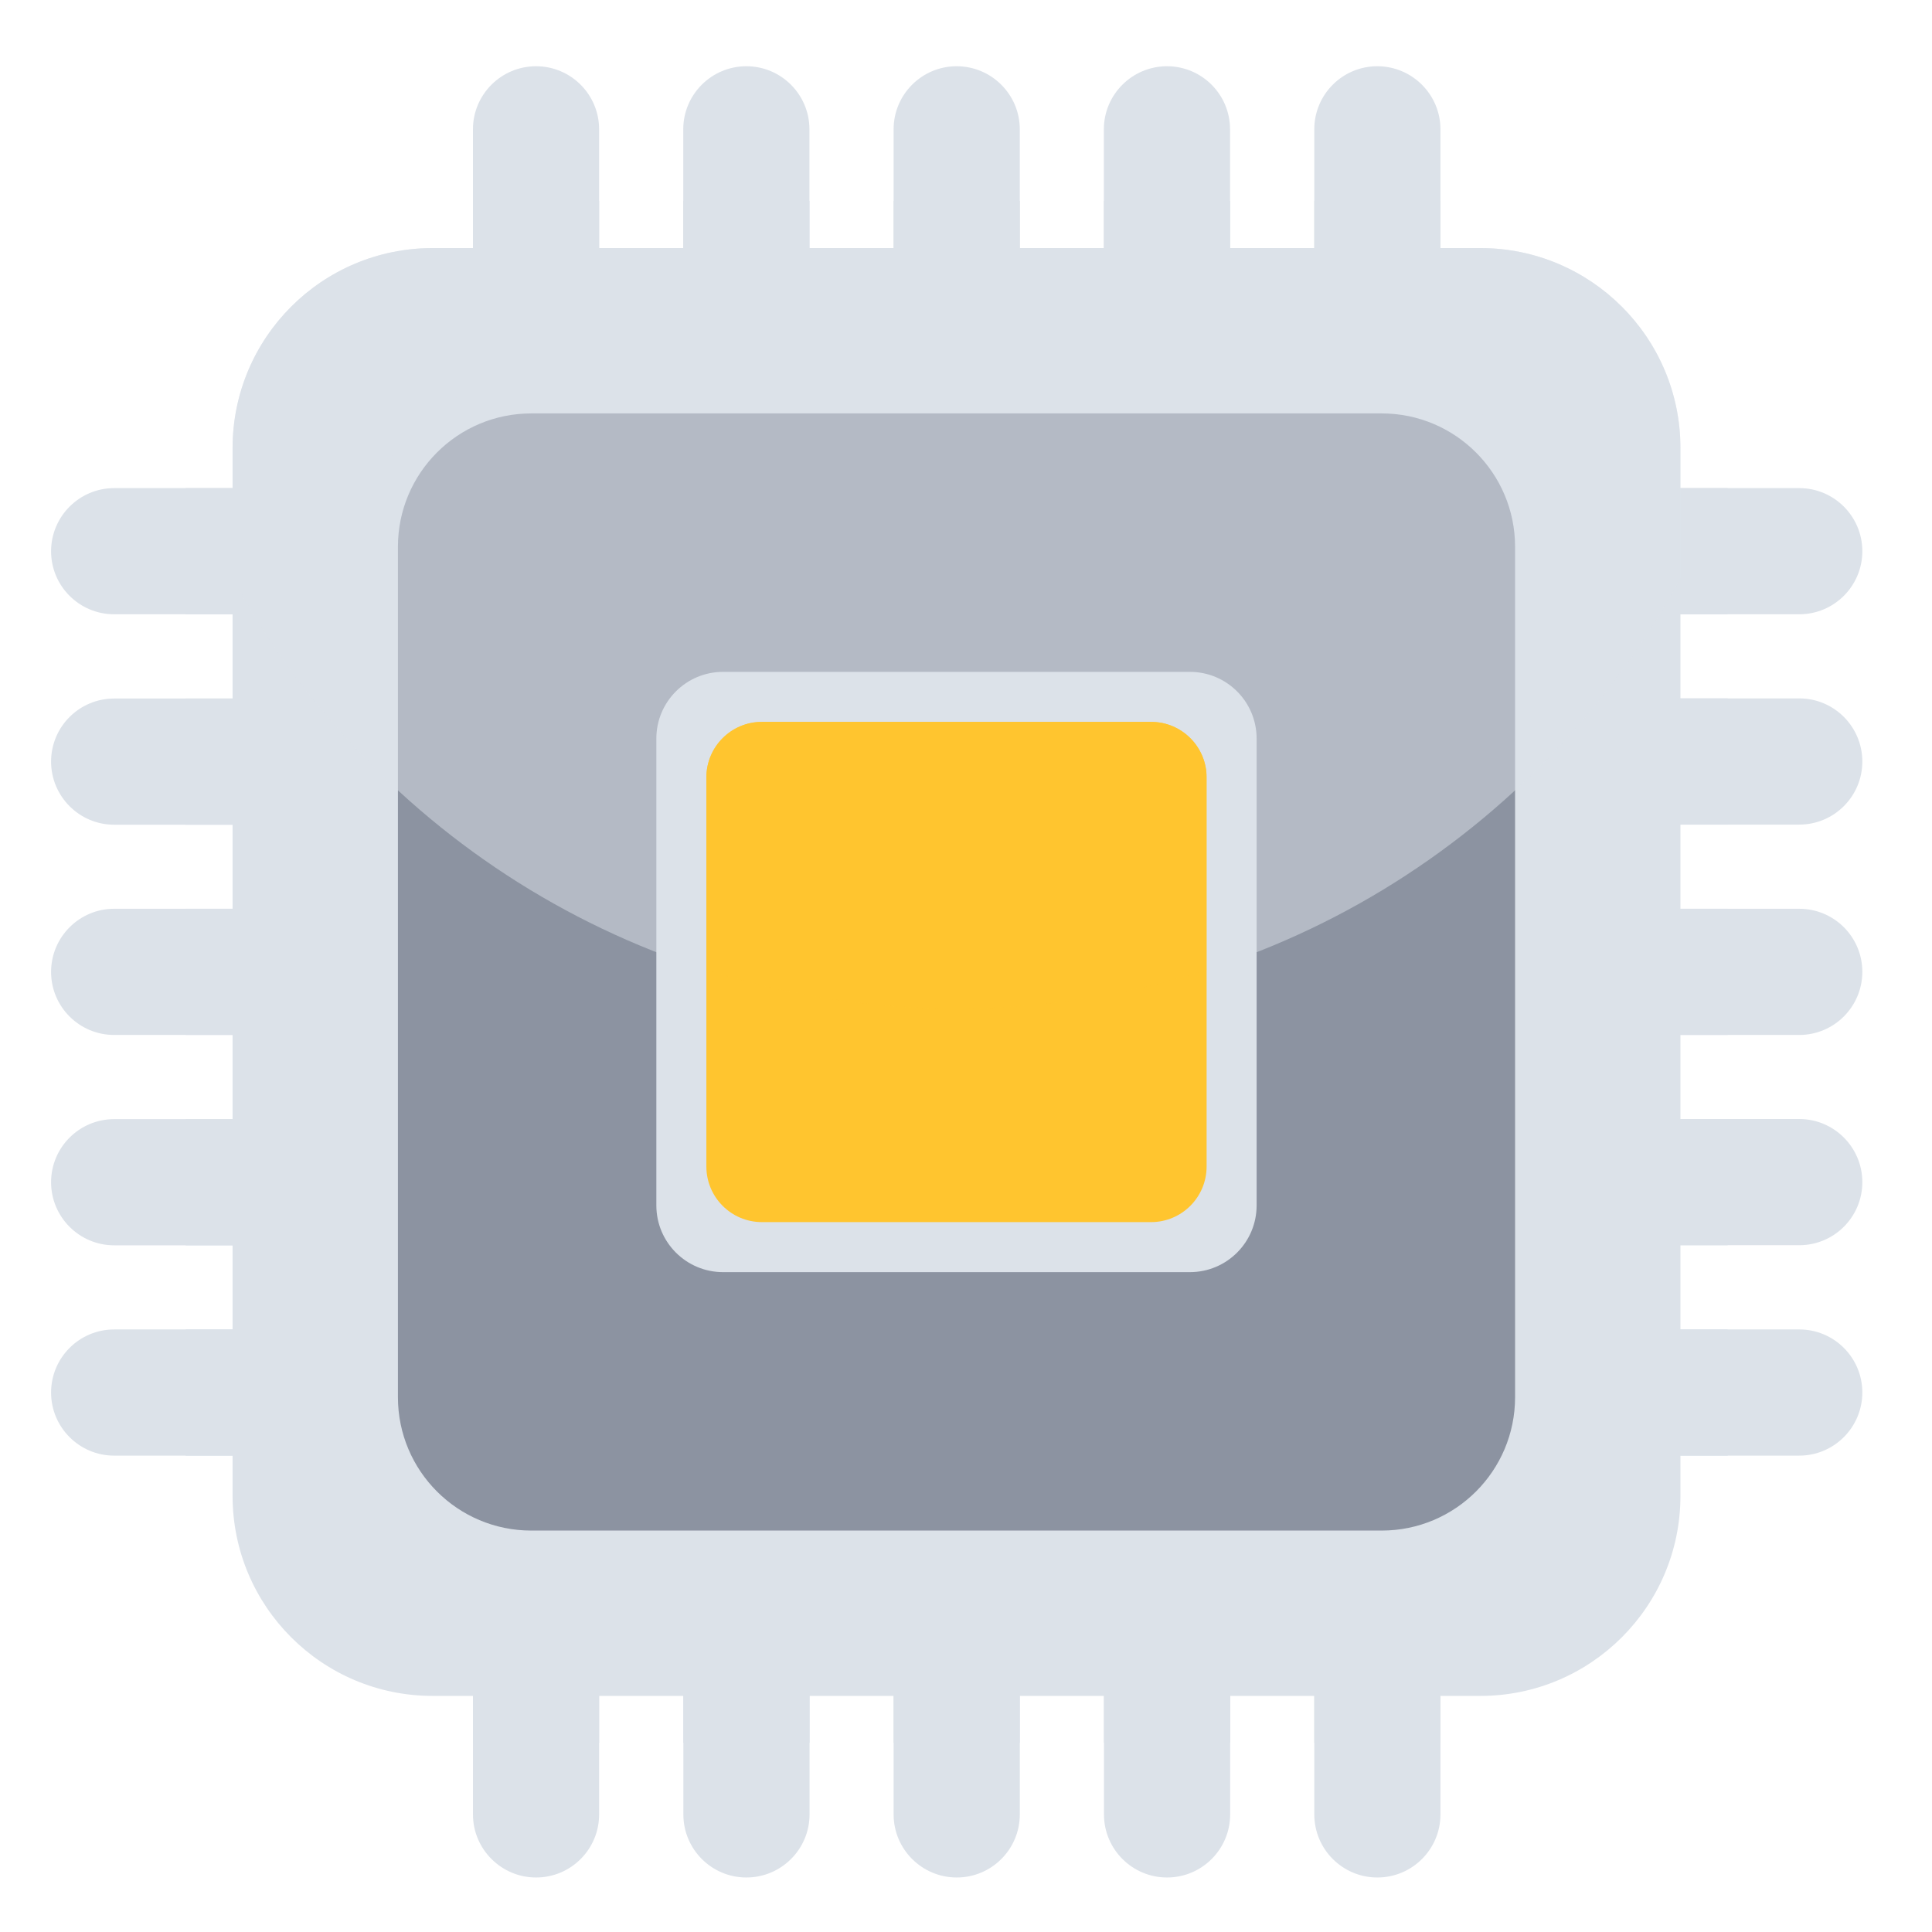
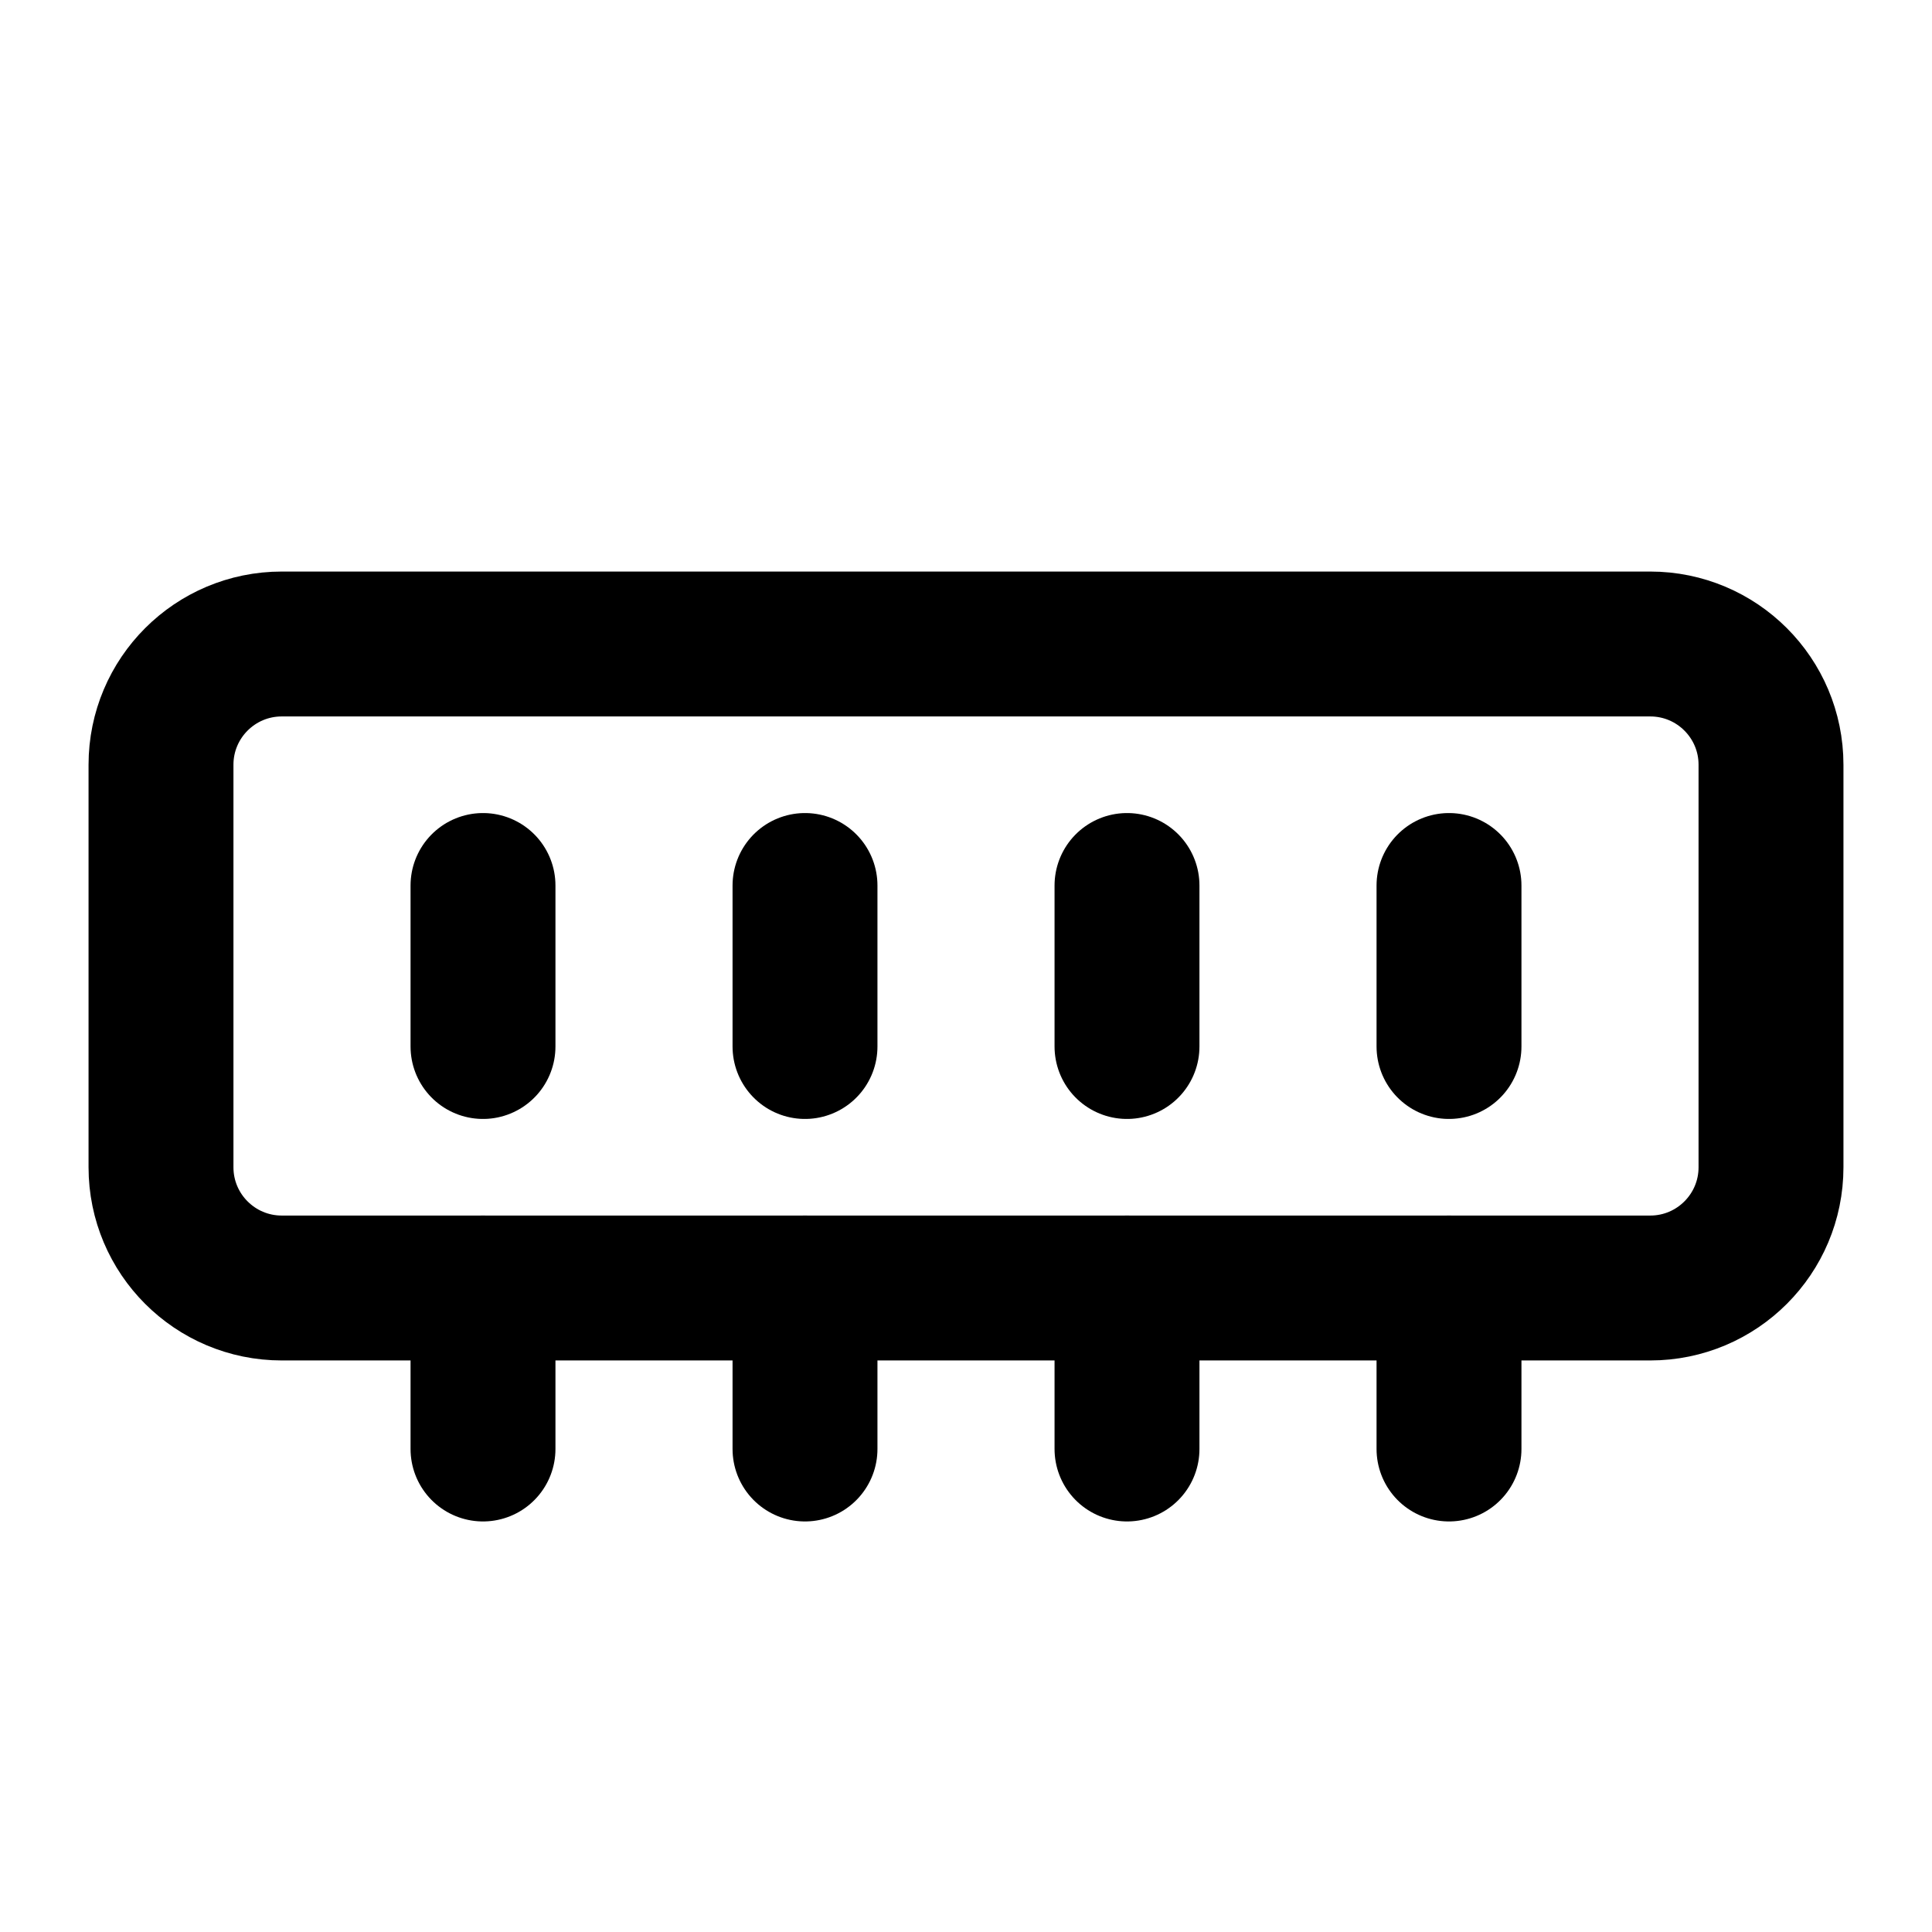
- <svg xmlns="http://www.w3.org/2000/svg" id="svg5570" version="1.1" viewBox="0 0 512 512" height="512mm" width="512mm">
-   <defs id="defs5564">
-     <clipPath id="clipPath416" clipPathUnits="userSpaceOnUse">
-       <path id="path414" d="m 106.521,505.844 h 53.4 v -53.401 h -53.4 z" />
-     </clipPath>
-     <clipPath id="clipPath432" clipPathUnits="userSpaceOnUse">
-       <path id="path430" d="m 107.103,505.263 h 53.4 v -53.401 h -53.4 z" />
-     </clipPath>
-     <clipPath id="clipPath452" clipPathUnits="userSpaceOnUse">
-       <path id="path450" d="m 121.394,490.97 h 53.401 v -53.4 h -53.401 z" />
-     </clipPath>
-     <clipPath id="clipPath468" clipPathUnits="userSpaceOnUse">
-       <path id="path466" d="m 121.976,490.39 h 53.4 v -53.401 h -53.4 z" />
-     </clipPath>
-     <clipPath id="clipPath488" clipPathUnits="userSpaceOnUse">
-       <path id="path486" d="M 252.477,497.736 H 303.71 V 458.461 H 252.477 Z" />
-     </clipPath>
-     <clipPath id="clipPath516" clipPathUnits="userSpaceOnUse">
-       <path id="path514" d="m 260.136,464.691 h 34.022 v -18.162 h -34.022 z" />
-     </clipPath>
-     <clipPath id="clipPath1186" clipPathUnits="userSpaceOnUse">
-       <path id="path1184" d="m 371.012,489.894 h 13.025 v -36.841 h -13.025 z" />
-     </clipPath>
-     <clipPath id="clipPath1238" clipPathUnits="userSpaceOnUse">
-       <path id="path1236" d="m 416.701,489.894 h 13.026 v -36.841 h -13.026 z" />
-     </clipPath>
-     <clipPath id="clipPath1290" clipPathUnits="userSpaceOnUse">
-       <path id="path1288" d="m 381.949,500.831 h 36.84 v -13.025 h -36.84 z" />
-     </clipPath>
-     <clipPath id="clipPath1342" clipPathUnits="userSpaceOnUse">
-       <path id="path1340" d="m 381.949,455.141 h 36.84 v -13.025 h -36.84 z" />
-     </clipPath>
-     <clipPath id="clipPath1378" clipPathUnits="userSpaceOnUse">
-       <path id="path1376" d="M 377.82,494.007 H 422.9 V 448.929 H 377.82 Z" />
-     </clipPath>
-     <clipPath id="clipPath1398" clipPathUnits="userSpaceOnUse">
-       <path id="path1396" d="m 372.796,499.034 h 55.132 v -28.96 h -55.132 z" />
-     </clipPath>
-     <clipPath id="clipPath1422" clipPathUnits="userSpaceOnUse">
-       <path id="path1420" d="m 390.837,480.992 h 19.048 v -10.918 h -19.048 z" />
-     </clipPath>
-   </defs>
-   <g transform="translate(0,215)" id="layer1">
-     <g style="stroke-width:0.051" id="g6171" transform="matrix(6.971217,0,0,-6.971217,-724.4867,3324.496)">
-       <g style="stroke-width:0.003" id="g6319" transform="matrix(0.9983449,0,0,0.9983449,-259.4119,0.09167771)">
-         <g style="stroke-width:0.003" id="g1160" transform="translate(381.6348,457.8574)">
-           <path d="M 0,0 C 1.326,0 2.402,-1.075 2.402,-2.402 2.402,-3.729 1.326,-4.805 0,-4.805 h -13.348 c -1.326,0 -2.402,1.076 -2.402,2.403 0,1.327 1.076,2.402 2.402,2.402 z" style="fill:#dce2e9;fill-opacity:1;fill-rule:nonzero;stroke:none;stroke-width:0.003" id="path1162" />
-         </g>
-         <g style="stroke-width:0.003" id="g1164" transform="translate(381.6348,465.8657)">
-           <path d="M 0,0 C 1.326,0 2.402,-1.075 2.402,-2.402 2.402,-3.728 1.326,-4.805 0,-4.805 h -13.348 c -1.326,0 -2.402,1.077 -2.402,2.403 0,1.327 1.076,2.402 2.402,2.402 z" style="fill:#dce2e9;fill-opacity:1;fill-rule:nonzero;stroke:none;stroke-width:0.003" id="path1166" />
-         </g>
-         <g style="stroke-width:0.003" id="g1168" transform="translate(381.6348,473.876)">
-           <path d="m 0,0 c 1.326,0 2.402,-1.078 2.402,-2.405 0,-1.327 -1.076,-2.4 -2.402,-2.4 h -13.348 c -1.326,0 -2.402,1.073 -2.402,2.4 0,1.327 1.076,2.405 2.402,2.405 z" style="fill:#dce2e9;fill-opacity:1;fill-rule:nonzero;stroke:none;stroke-width:0.003" id="path1170" />
-         </g>
-         <g style="stroke-width:0.003" id="g1172" transform="translate(381.6348,481.8813)">
-           <path d="M 0,0 C 1.326,0 2.402,-1.073 2.402,-2.401 2.402,-3.726 1.326,-4.805 0,-4.805 h -13.348 c -1.326,0 -2.402,1.079 -2.402,2.404 0,1.328 1.076,2.401 2.402,2.401 z" style="fill:#dce2e9;fill-opacity:1;fill-rule:nonzero;stroke:none;stroke-width:0.003" id="path1174" />
-         </g>
-         <g style="stroke-width:0.003" id="g1176" transform="translate(381.6348,489.8936)">
-           <path d="m 0,0 c 1.326,0 2.402,-1.08 2.402,-2.404 0,-1.328 -1.076,-2.4 -2.402,-2.4 h -13.348 c -1.326,0 -2.402,1.072 -2.402,2.4 0,1.324 1.076,2.404 2.402,2.404 z" style="fill:#dce2e9;fill-opacity:1;fill-rule:nonzero;stroke:none;stroke-width:0.003" id="path1178" />
-         </g>
-         <g style="stroke-width:0.003" id="g1180">
-           <g style="stroke-width:0.003" id="g1182" />
-           <g style="stroke-width:0.003" id="g1210">
-             <g style="stroke-width:0.003" clip-path="url(#clipPath1186)" id="g1208">
-               <g style="stroke-width:0.003" transform="translate(371.0117,453.0527)" id="g1190">
-                 <path d="m 0,0 h 10.623 c 1.326,0 2.402,1.076 2.402,2.403 0,1.326 -1.076,2.402 -2.402,2.402 H 0 Z" style="fill:#dce2e9;fill-opacity:1;fill-rule:nonzero;stroke:none;stroke-width:0.003" id="path1188" />
-               </g>
-               <g style="stroke-width:0.003" transform="translate(371.0117,461.0605)" id="g1194">
-                 <path d="m 0,0 h 10.623 c 1.326,0 2.402,1.077 2.402,2.403 0,1.327 -1.076,2.402 -2.402,2.402 H 0 Z" style="fill:#dce2e9;fill-opacity:1;fill-rule:nonzero;stroke:none;stroke-width:0.003" id="path1192" />
-               </g>
-               <g style="stroke-width:0.003" transform="translate(371.0117,469.0708)" id="g1198">
-                 <path d="m 0,0 h 10.623 c 1.326,0 2.402,1.073 2.402,2.4 0,1.328 -1.076,2.405 -2.402,2.405 H 0 Z" style="fill:#dce2e9;fill-opacity:1;fill-rule:nonzero;stroke:none;stroke-width:0.003" id="path1196" />
-               </g>
-               <g style="stroke-width:0.003" transform="translate(371.0117,477.0767)" id="g1202">
-                 <path d="m 0,0 h 10.623 c 1.326,0 2.402,1.079 2.402,2.404 0,1.328 -1.076,2.401 -2.402,2.401 H 0 Z" style="fill:#dce2e9;fill-opacity:1;fill-rule:nonzero;stroke:none;stroke-width:0.003" id="path1200" />
-               </g>
-               <g style="stroke-width:0.003" transform="translate(371.0117,485.0894)" id="g1206">
-                 <path d="m 0,0 h 10.623 c 1.326,0 2.402,1.072 2.402,2.4 0,1.325 -1.076,2.404 -2.402,2.404 H 0 Z" style="fill:#dce2e9;fill-opacity:1;fill-rule:nonzero;stroke:none;stroke-width:0.003" id="path1204" />
-               </g>
-             </g>
-           </g>
-         </g>
-         <g style="stroke-width:0.003" id="g1212" transform="translate(419.1035,485.0894)">
-           <path d="m 0,0 c -1.326,0 -2.402,1.075 -2.402,2.401 0,1.328 1.076,2.403 2.402,2.403 h 13.348 c 1.326,0 2.402,-1.075 2.402,-2.403 C 15.75,1.075 14.674,0 13.348,0 Z" style="fill:#dce2e9;fill-opacity:1;fill-rule:nonzero;stroke:none;stroke-width:0.003" id="path1214" />
-         </g>
-         <g style="stroke-width:0.003" id="g1216" transform="translate(419.1035,477.0806)">
-           <path d="m 0,0 c -1.326,0 -2.402,1.075 -2.402,2.402 0,1.326 1.076,2.404 2.402,2.404 h 13.348 c 1.326,0 2.402,-1.078 2.402,-2.404 C 15.75,1.075 14.674,0 13.348,0 Z" style="fill:#dce2e9;fill-opacity:1;fill-rule:nonzero;stroke:none;stroke-width:0.003" id="path1218" />
-         </g>
-         <g style="stroke-width:0.003" id="g1220" transform="translate(419.1035,469.0708)">
-           <path d="m 0,0 c -1.326,0 -2.402,1.077 -2.402,2.405 0,1.327 1.076,2.4 2.402,2.4 h 13.348 c 1.326,0 2.402,-1.073 2.402,-2.4 C 15.75,1.077 14.674,0 13.348,0 Z" style="fill:#dce2e9;fill-opacity:1;fill-rule:nonzero;stroke:none;stroke-width:0.003" id="path1222" />
-         </g>
-         <g style="stroke-width:0.003" id="g1224" transform="translate(419.1035,461.0649)">
-           <path d="m 0,0 c -1.326,0 -2.402,1.073 -2.402,2.401 0,1.325 1.076,2.404 2.402,2.404 h 13.348 c 1.326,0 2.402,-1.079 2.402,-2.404 C 15.75,1.073 14.674,0 13.348,0 Z" style="fill:#dce2e9;fill-opacity:1;fill-rule:nonzero;stroke:none;stroke-width:0.003" id="path1226" />
-         </g>
-         <g style="stroke-width:0.003" id="g1228" transform="translate(419.1035,453.0527)">
-           <path d="m 0,0 c -1.326,0 -2.402,1.08 -2.402,2.404 0,1.328 1.076,2.401 2.402,2.401 h 13.348 c 1.326,0 2.402,-1.073 2.402,-2.401 C 15.75,1.08 14.674,0 13.348,0 Z" style="fill:#dce2e9;fill-opacity:1;fill-rule:nonzero;stroke:none;stroke-width:0.003" id="path1230" />
-         </g>
-         <g style="stroke-width:0.003" id="g1232">
-           <g style="stroke-width:0.003" id="g1234" />
-           <g style="stroke-width:0.003" id="g1262">
-             <g style="stroke-width:0.003" clip-path="url(#clipPath1238)" id="g1260">
-               <g style="stroke-width:0.003" transform="translate(429.7266,489.8936)" id="g1242">
-                 <path d="m 0,0 h -10.623 c -1.326,0 -2.402,-1.075 -2.402,-2.403 0,-1.326 1.076,-2.401 2.402,-2.401 H 0 Z" style="fill:#dce2e9;fill-opacity:1;fill-rule:nonzero;stroke:none;stroke-width:0.003" id="path1240" />
-               </g>
-               <g style="stroke-width:0.003" transform="translate(429.7266,481.8862)" id="g1246">
-                 <path d="m 0,0 h -10.623 c -1.326,0 -2.402,-1.078 -2.402,-2.403 0,-1.327 1.076,-2.403 2.402,-2.403 H 0 Z" style="fill:#dce2e9;fill-opacity:1;fill-rule:nonzero;stroke:none;stroke-width:0.003" id="path1244" />
-               </g>
-               <g style="stroke-width:0.003" transform="translate(429.7266,473.876)" id="g1250">
-                 <path d="m 0,0 h -10.623 c -1.326,0 -2.402,-1.073 -2.402,-2.4 0,-1.328 1.076,-2.405 2.402,-2.405 H 0 Z" style="fill:#dce2e9;fill-opacity:1;fill-rule:nonzero;stroke:none;stroke-width:0.003" id="path1248" />
-               </g>
-               <g style="stroke-width:0.003" transform="translate(429.7266,465.8696)" id="g1254">
-                 <path d="m 0,0 h -10.623 c -1.326,0 -2.402,-1.079 -2.402,-2.404 0,-1.328 1.076,-2.401 2.402,-2.401 H 0 Z" style="fill:#dce2e9;fill-opacity:1;fill-rule:nonzero;stroke:none;stroke-width:0.003" id="path1252" />
-               </g>
-               <g style="stroke-width:0.003" transform="translate(429.7266,457.8574)" id="g1258">
-                 <path d="m 0,0 h -10.623 c -1.326,0 -2.402,-1.073 -2.402,-2.4 0,-1.325 1.076,-2.405 2.402,-2.405 H 0 Z" style="fill:#dce2e9;fill-opacity:1;fill-rule:nonzero;stroke:none;stroke-width:0.003" id="path1256" />
-               </g>
-             </g>
-           </g>
-         </g>
-         <g style="stroke-width:0.003" id="g1264" transform="translate(386.7529,490.2075)">
-           <path d="m 0,0 c 0,-1.326 -1.075,-2.402 -2.401,-2.402 -1.328,0 -2.403,1.076 -2.403,2.402 v 13.348 c 0,1.325 1.075,2.402 2.403,2.402 C -1.075,15.75 0,14.673 0,13.348 Z" style="fill:#dce2e9;fill-opacity:1;fill-rule:nonzero;stroke:none;stroke-width:0.003" id="path1266" />
-         </g>
-         <g style="stroke-width:0.003" id="g1268" transform="translate(394.7617,490.2075)">
-           <path d="m 0,0 c 0,-1.326 -1.075,-2.402 -2.402,-2.402 -1.327,0 -2.403,1.076 -2.403,2.402 v 13.348 c 0,1.325 1.076,2.402 2.403,2.402 C -1.075,15.75 0,14.673 0,13.348 Z" style="fill:#dce2e9;fill-opacity:1;fill-rule:nonzero;stroke:none;stroke-width:0.003" id="path1270" />
-         </g>
-         <g style="stroke-width:0.003" id="g1272" transform="translate(402.7715,490.2075)">
-           <path d="m 0,0 c 0,-1.326 -1.077,-2.402 -2.405,-2.402 -1.326,0 -2.4,1.076 -2.4,2.402 v 13.348 c 0,1.325 1.074,2.402 2.4,2.402 C -1.077,15.75 0,14.673 0,13.348 Z" style="fill:#dce2e9;fill-opacity:1;fill-rule:nonzero;stroke:none;stroke-width:0.003" id="path1274" />
-         </g>
-         <g style="stroke-width:0.003" id="g1276" transform="translate(410.7773,490.2075)">
-           <path d="m 0,0 c 0,-1.326 -1.072,-2.402 -2.4,-2.402 -1.326,0 -2.405,1.076 -2.405,2.402 v 13.348 c 0,1.325 1.079,2.402 2.405,2.402 1.328,0 2.4,-1.077 2.4,-2.402 z" style="fill:#dce2e9;fill-opacity:1;fill-rule:nonzero;stroke:none;stroke-width:0.003" id="path1278" />
-         </g>
-         <g style="stroke-width:0.003" id="g1280" transform="translate(418.7891,490.2075)">
-           <path d="m 0,0 c 0,-1.326 -1.079,-2.402 -2.404,-2.402 -1.328,0 -2.4,1.076 -2.4,2.402 v 13.348 c 0,1.325 1.072,2.402 2.4,2.402 C -1.079,15.75 0,14.673 0,13.348 Z" style="fill:#dce2e9;fill-opacity:1;fill-rule:nonzero;stroke:none;stroke-width:0.003" id="path1282" />
-         </g>
-         <g style="stroke-width:0.003" id="g1284">
-           <g style="stroke-width:0.003" id="g1286" />
-           <g style="stroke-width:0.003" id="g1314">
-             <g style="stroke-width:0.003" clip-path="url(#clipPath1290)" id="g1312">
-               <g style="stroke-width:0.003" transform="translate(381.9492,500.8306)" id="g1294">
-                 <path d="m 0,0 v -10.623 c 0,-1.326 1.074,-2.402 2.402,-2.402 1.327,0 2.402,1.076 2.402,2.402 V 0 Z" style="fill:#dce2e9;fill-opacity:1;fill-rule:nonzero;stroke:none;stroke-width:0.003" id="path1292" />
-               </g>
-               <g style="stroke-width:0.003" transform="translate(389.957,500.8306)" id="g1298">
-                 <path d="m 0,0 v -10.623 c 0,-1.326 1.076,-2.402 2.402,-2.402 1.327,0 2.403,1.076 2.403,2.402 V 0 Z" style="fill:#dce2e9;fill-opacity:1;fill-rule:nonzero;stroke:none;stroke-width:0.003" id="path1296" />
-               </g>
-               <g style="stroke-width:0.003" transform="translate(397.9668,500.8306)" id="g1302">
-                 <path d="m 0,0 v -10.623 c 0,-1.326 1.073,-2.402 2.399,-2.402 1.329,0 2.406,1.076 2.406,2.402 V 0 Z" style="fill:#dce2e9;fill-opacity:1;fill-rule:nonzero;stroke:none;stroke-width:0.003" id="path1300" />
-               </g>
-               <g style="stroke-width:0.003" transform="translate(405.9727,500.8306)" id="g1306">
-                 <path d="m 0,0 v -10.623 c 0,-1.326 1.079,-2.402 2.404,-2.402 1.328,0 2.401,1.076 2.401,2.402 V 0 Z" style="fill:#dce2e9;fill-opacity:1;fill-rule:nonzero;stroke:none;stroke-width:0.003" id="path1304" />
-               </g>
-               <g style="stroke-width:0.003" transform="translate(413.9854,500.8306)" id="g1310">
-                 <path d="m 0,0 v -10.623 c 0,-1.326 1.071,-2.402 2.399,-2.402 1.326,0 2.405,1.076 2.405,2.402 V 0 Z" style="fill:#dce2e9;fill-opacity:1;fill-rule:nonzero;stroke:none;stroke-width:0.003" id="path1308" />
-               </g>
-             </g>
-           </g>
-         </g>
-         <g style="stroke-width:0.003" id="g1316" transform="translate(413.9854,452.7388)">
-           <path d="M 0,0 C 0,1.326 1.075,2.402 2.401,2.402 3.729,2.402 4.804,1.326 4.804,0 v -13.348 c 0,-1.325 -1.075,-2.402 -2.403,-2.402 -1.326,0 -2.401,1.077 -2.401,2.402 z" style="fill:#dce2e9;fill-opacity:1;fill-rule:nonzero;stroke:none;stroke-width:0.003" id="path1318" />
-         </g>
-         <g style="stroke-width:0.003" id="g1320" transform="translate(405.9766,452.7388)">
-           <path d="M 0,0 C 0,1.326 1.075,2.402 2.402,2.402 3.729,2.402 4.805,1.326 4.805,0 v -13.348 c 0,-1.325 -1.076,-2.402 -2.403,-2.402 -1.327,0 -2.402,1.077 -2.402,2.402 z" style="fill:#dce2e9;fill-opacity:1;fill-rule:nonzero;stroke:none;stroke-width:0.003" id="path1322" />
-         </g>
-         <g style="stroke-width:0.003" id="g1324" transform="translate(397.9668,452.7388)">
-           <path d="m 0,0 c 0,1.326 1.077,2.402 2.405,2.402 1.326,0 2.4,-1.076 2.4,-2.402 v -13.348 c 0,-1.325 -1.074,-2.402 -2.4,-2.402 -1.328,0 -2.405,1.077 -2.405,2.402 z" style="fill:#dce2e9;fill-opacity:1;fill-rule:nonzero;stroke:none;stroke-width:0.003" id="path1326" />
-         </g>
-         <g style="stroke-width:0.003" id="g1328" transform="translate(389.9609,452.7388)">
-           <path d="M 0,0 C 0,1.326 1.072,2.402 2.4,2.402 3.726,2.402 4.805,1.326 4.805,0 v -13.348 c 0,-1.325 -1.079,-2.402 -2.405,-2.402 -1.328,0 -2.4,1.077 -2.4,2.402 z" style="fill:#dce2e9;fill-opacity:1;fill-rule:nonzero;stroke:none;stroke-width:0.003" id="path1330" />
-         </g>
-         <g style="stroke-width:0.003" id="g1332" transform="translate(381.9492,452.7388)">
-           <path d="m 0,0 c 0,1.326 1.079,2.402 2.404,2.402 1.327,0 2.4,-1.076 2.4,-2.402 v -13.348 c 0,-1.325 -1.073,-2.402 -2.4,-2.402 -1.325,0 -2.404,1.077 -2.404,2.402 z" style="fill:#dce2e9;fill-opacity:1;fill-rule:nonzero;stroke:none;stroke-width:0.003" id="path1334" />
-         </g>
-         <g style="stroke-width:0.003" id="g1336">
-           <g style="stroke-width:0.003" id="g1338" />
-           <g style="stroke-width:0.003" id="g1366">
-             <g style="stroke-width:0.003" clip-path="url(#clipPath1342)" id="g1364">
-               <g style="stroke-width:0.003" transform="translate(418.7891,442.1162)" id="g1346">
-                 <path d="m 0,0 v 10.623 c 0,1.325 -1.075,2.401 -2.402,2.401 -1.327,0 -2.402,-1.076 -2.402,-2.401 V 0 Z" style="fill:#dce2e9;fill-opacity:1;fill-rule:nonzero;stroke:none;stroke-width:0.003" id="path1344" />
-               </g>
-               <g style="stroke-width:0.003" transform="translate(410.7812,442.1162)" id="g1350">
-                 <path d="m 0,0 v 10.623 c 0,1.325 -1.076,2.401 -2.402,2.401 -1.327,0 -2.403,-1.076 -2.403,-2.401 V 0 Z" style="fill:#dce2e9;fill-opacity:1;fill-rule:nonzero;stroke:none;stroke-width:0.003" id="path1348" />
-               </g>
-               <g style="stroke-width:0.003" transform="translate(402.7715,442.1162)" id="g1354">
-                 <path d="m 0,0 v 10.623 c 0,1.325 -1.073,2.401 -2.399,2.401 -1.329,0 -2.406,-1.076 -2.406,-2.401 V 0 Z" style="fill:#dce2e9;fill-opacity:1;fill-rule:nonzero;stroke:none;stroke-width:0.003" id="path1352" />
-               </g>
-               <g style="stroke-width:0.003" transform="translate(394.7656,442.1162)" id="g1358">
-                 <path d="m 0,0 v 10.623 c 0,1.325 -1.079,2.401 -2.404,2.401 -1.328,0 -2.401,-1.076 -2.401,-2.401 V 0 Z" style="fill:#dce2e9;fill-opacity:1;fill-rule:nonzero;stroke:none;stroke-width:0.003" id="path1356" />
-               </g>
-               <g style="stroke-width:0.003" transform="translate(386.7529,442.1162)" id="g1362">
-                 <path d="m 0,0 v 10.623 c 0,1.325 -1.072,2.401 -2.399,2.401 -1.326,0 -2.405,-1.076 -2.405,-2.401 V 0 Z" style="fill:#dce2e9;fill-opacity:1;fill-rule:nonzero;stroke:none;stroke-width:0.003" id="path1360" />
-               </g>
-             </g>
-           </g>
-         </g>
-         <g style="stroke-width:0.003" id="g1368" transform="translate(427.9277,451.521)">
-           <path d="m 0,0 c 0,-4.207 -3.412,-7.618 -7.619,-7.618 h -39.893 c -4.211,0 -7.62,3.411 -7.62,7.618 v 39.894 c 0,4.209 3.409,7.619 7.62,7.619 H -7.619 C -3.412,47.513 0,44.103 0,39.894 Z" style="fill:#dce2e9;fill-opacity:1;fill-rule:nonzero;stroke:none;stroke-width:0.003" id="path1370" />
-         </g>
-         <g style="stroke-width:0.003" id="g1372">
-           <g style="stroke-width:0.003" id="g1374" />
-           <g style="stroke-width:0.003" id="g1386">
-             <g style="stroke-width:0.003" clip-path="url(#clipPath1378)" id="g1384">
-               <g style="stroke-width:0.003" transform="translate(384.1709,448.9292)" id="g1382">
-                 <path d="M 0,0 C -3.501,0 -6.351,2.848 -6.351,6.349 V 38.73 c 0,3.5 2.85,6.348 6.351,6.348 h 32.38 c 3.501,0 6.349,-2.848 6.349,-6.348 V 6.349 C 38.729,2.848 35.881,0 32.38,0 Z" style="fill:#dce2e9;fill-opacity:1;fill-rule:nonzero;stroke:none;stroke-width:0.003" id="path1380" />
-               </g>
-             </g>
-           </g>
-         </g>
-         <g style="stroke-width:0.003" id="g1388" transform="translate(421.6309,455.2778)">
-           <path d="m 0,0 c 0,-2.805 -2.275,-5.079 -5.08,-5.079 h -32.38 c -2.806,0 -5.079,2.274 -5.079,5.079 v 32.381 c 0,2.805 2.273,5.079 5.079,5.079 H -5.08 C -2.275,37.46 0,35.186 0,32.381 Z" style="fill:#8c93a1;fill-opacity:1;fill-rule:nonzero;stroke:none;stroke-width:0.003" id="path1390" />
-         </g>
-         <g style="stroke-width:0.003" id="g1392">
-           <g style="stroke-width:0.003" id="g1394" />
-           <g style="stroke-width:0.003" id="g1406">
-             <g clip-path="url(#clipPath1398)" id="g1404" style="opacity:0.5;stroke-width:0.003">
-               <g style="stroke-width:0.003" transform="translate(400.3623,470.0742)" id="g1402">
-                 <path d="m 0,0 c 11.896,0 22.245,6.623 27.565,16.381 v 4.96 c 0,4.209 -3.412,7.619 -7.619,7.619 h -39.892 c -4.211,0 -7.62,-3.41 -7.62,-7.619 v -4.96 C -22.247,6.623 -11.897,0 0,0" style="fill:#dce2e9;fill-opacity:1;fill-rule:nonzero;stroke:none;stroke-width:0.003" id="path1400" />
-               </g>
-             </g>
-           </g>
-         </g>
-         <g style="stroke-width:0.003" id="g1408" transform="translate(411.7891,462.5796)">
-           <path d="m 0,0 c 0,-1.403 -1.137,-2.54 -2.54,-2.54 h -17.777 c -1.402,0 -2.54,1.137 -2.54,2.54 v 17.777 c 0,1.403 1.138,2.54 2.54,2.54 H -2.54 c 1.403,0 2.54,-1.137 2.54,-2.54 z" style="fill:#dce2e9;fill-opacity:1;fill-rule:nonzero;stroke:none;stroke-width:0.003" id="path1410" />
-         </g>
-         <g style="stroke-width:0.003" id="g1412" transform="translate(409.8848,464.0615)">
-           <path d="m 0,0 c 0,-1.169 -0.947,-2.117 -2.115,-2.117 h -14.817 c -1.169,0 -2.116,0.948 -2.116,2.117 v 14.814 c 0,1.169 0.947,2.117 2.116,2.117 H -2.115 C -0.947,16.931 0,15.983 0,14.814 Z" style="fill:#ffc52f;fill-opacity:1;fill-rule:nonzero;stroke:none;stroke-width:0.003" id="path1414" />
-         </g>
-         <g style="stroke-width:0.003" id="g1416">
-           <g style="stroke-width:0.003" id="g1418" />
-           <g style="stroke-width:0.003" id="g1430">
-             <g clip-path="url(#clipPath1422)" id="g1428" style="opacity:0.8;stroke-width:0.003">
-               <g style="stroke-width:0.003" transform="translate(407.7695,480.9922)" id="g1426">
-                 <path d="m 0,0 h -14.816 c -1.169,0 -2.117,-0.948 -2.117,-2.117 v -7.324 c 3.005,-0.956 6.203,-1.477 9.526,-1.477 3.32,0 6.518,0.521 9.522,1.477 v 7.324 C 2.115,-0.948 1.168,0 0,0" style="fill:#ffc52f;fill-opacity:1;fill-rule:nonzero;stroke:none;stroke-width:0.003" id="path1424" />
-               </g>
-             </g>
-           </g>
-         </g>
-       </g>
-     </g>
-   </g>
+ <svg xmlns="http://www.w3.org/2000/svg" viewBox="0 0 24 24" fill="none" stroke="currentColor" stroke-width="1.8" stroke-linecap="round" stroke-linejoin="round">
+   <rect x="2" y="8" width="20" height="8" rx="1.5" />
+   <path d="M6 16v2M10 16v2M14 16v2M18 16v2" />
+   <path d="M6 11v2M10 11v2M14 11v2M18 11v2" />
</svg>
